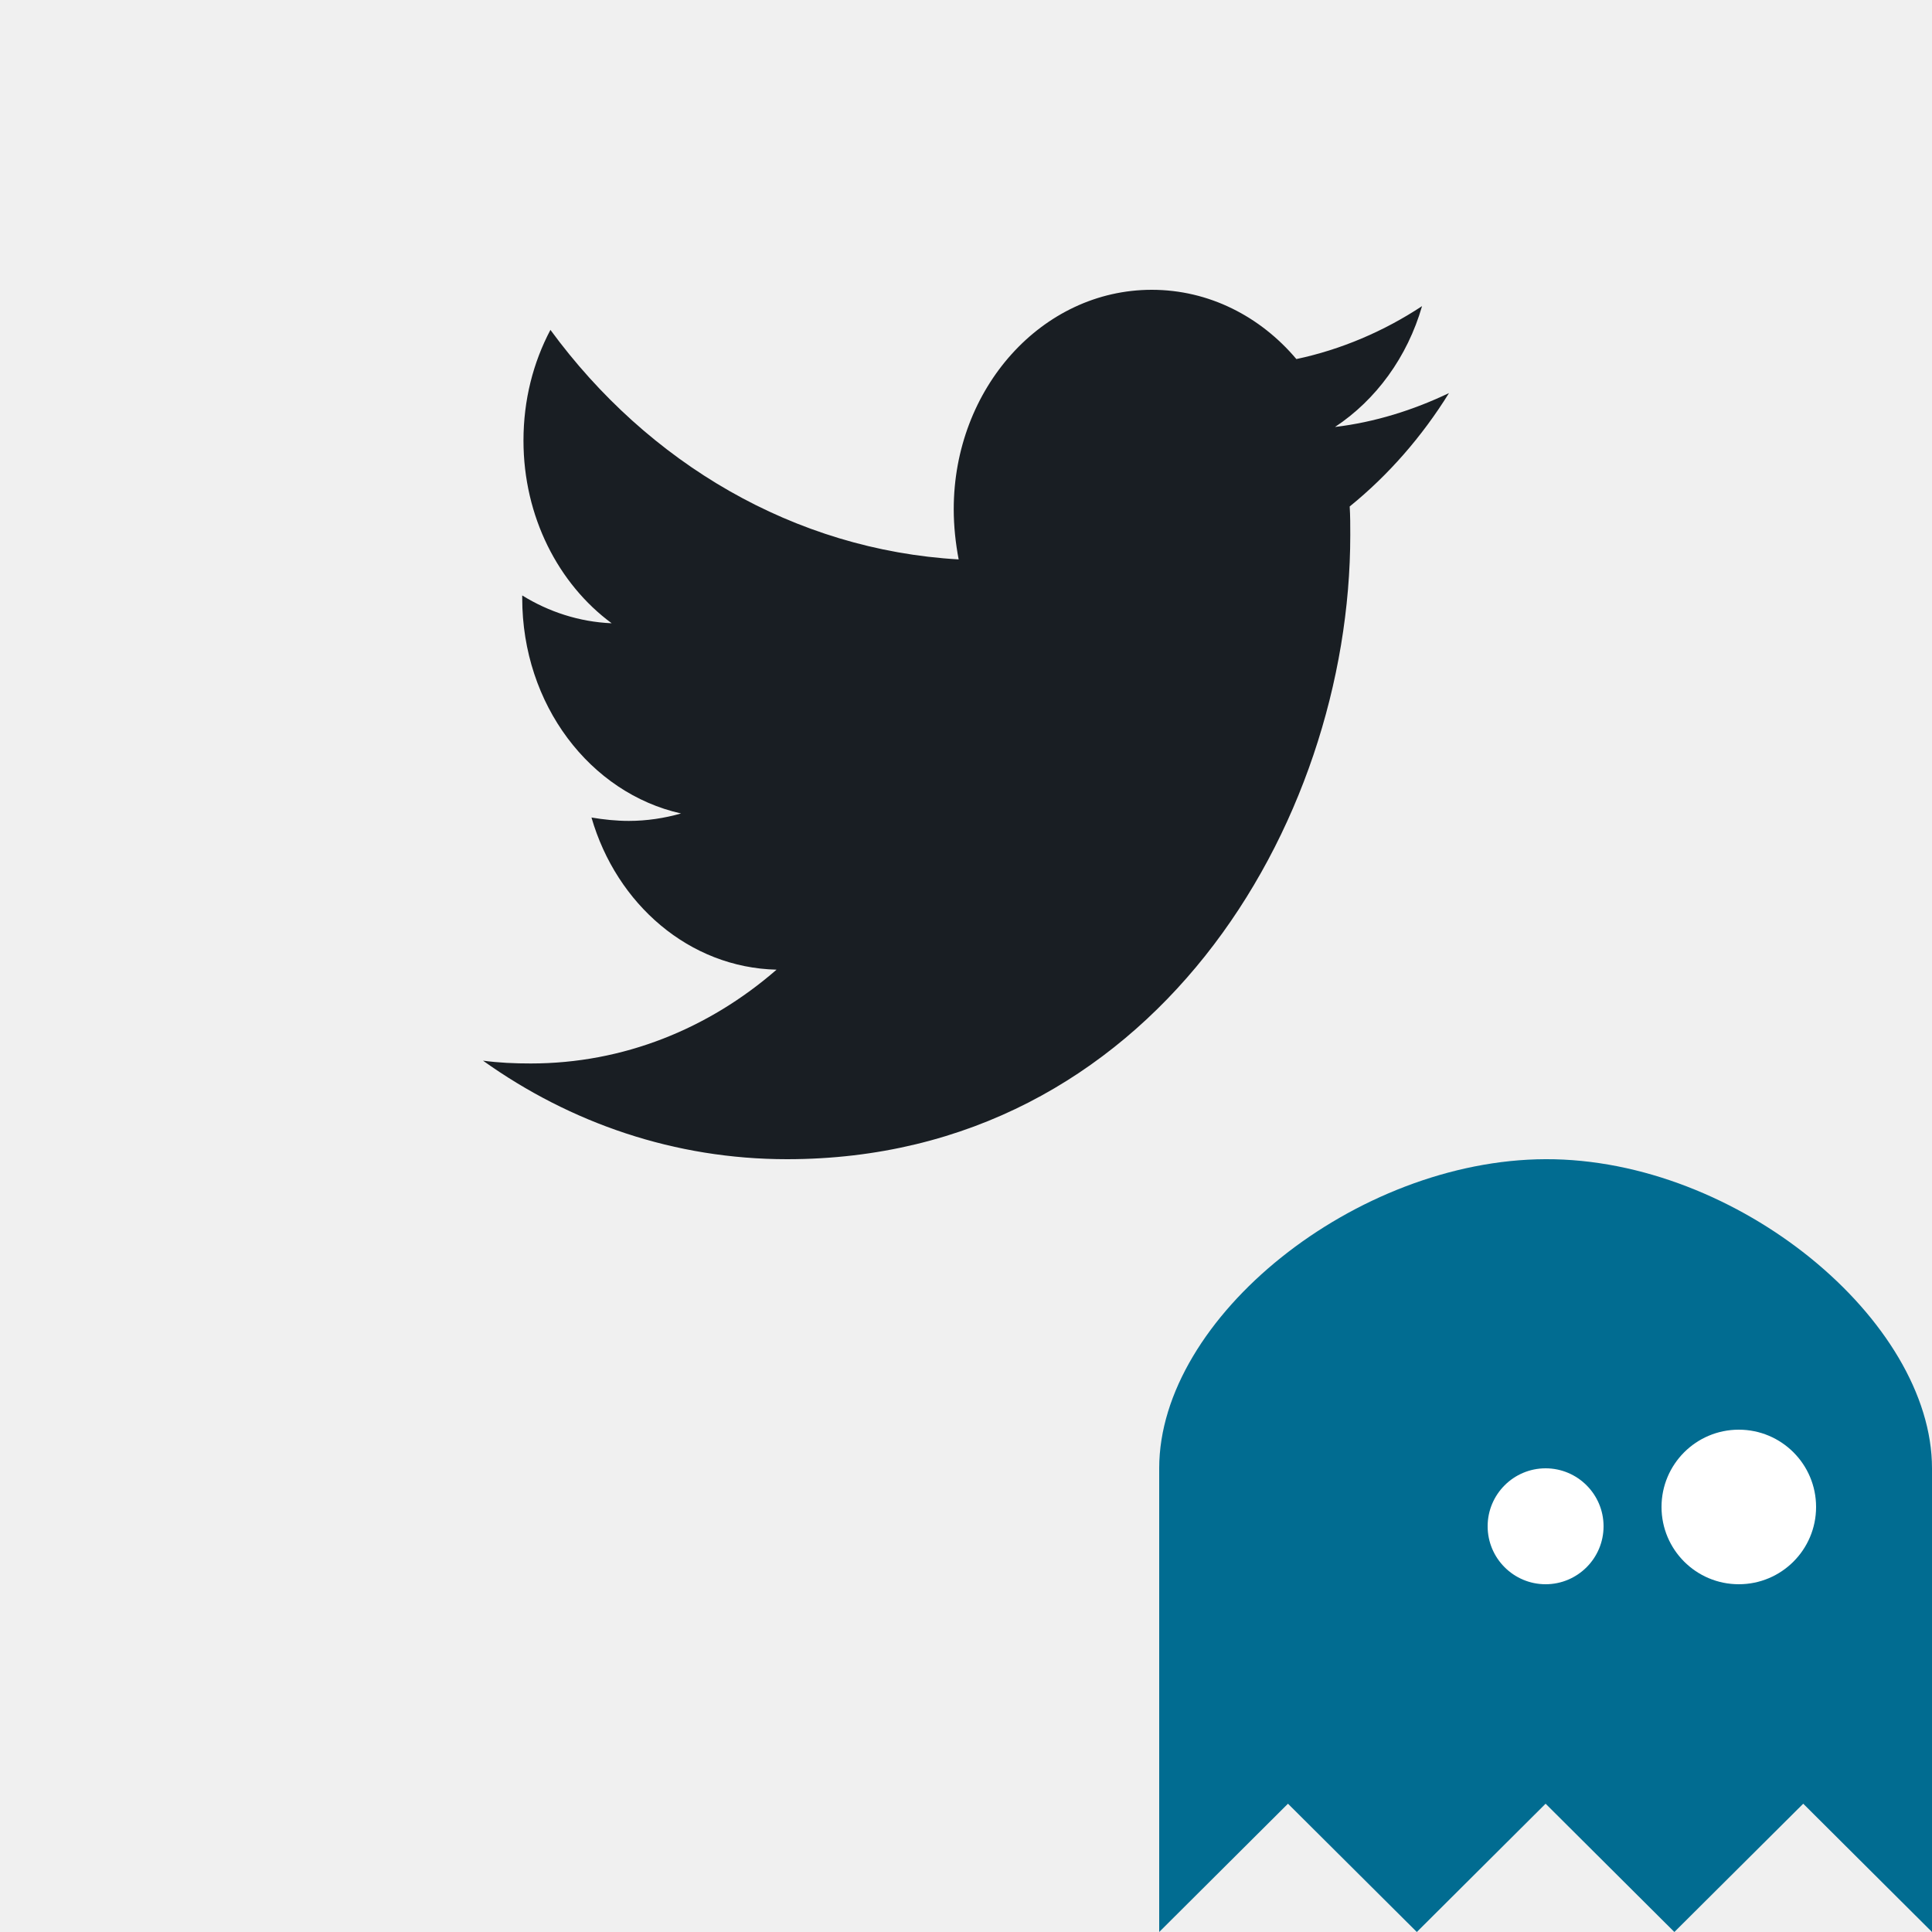
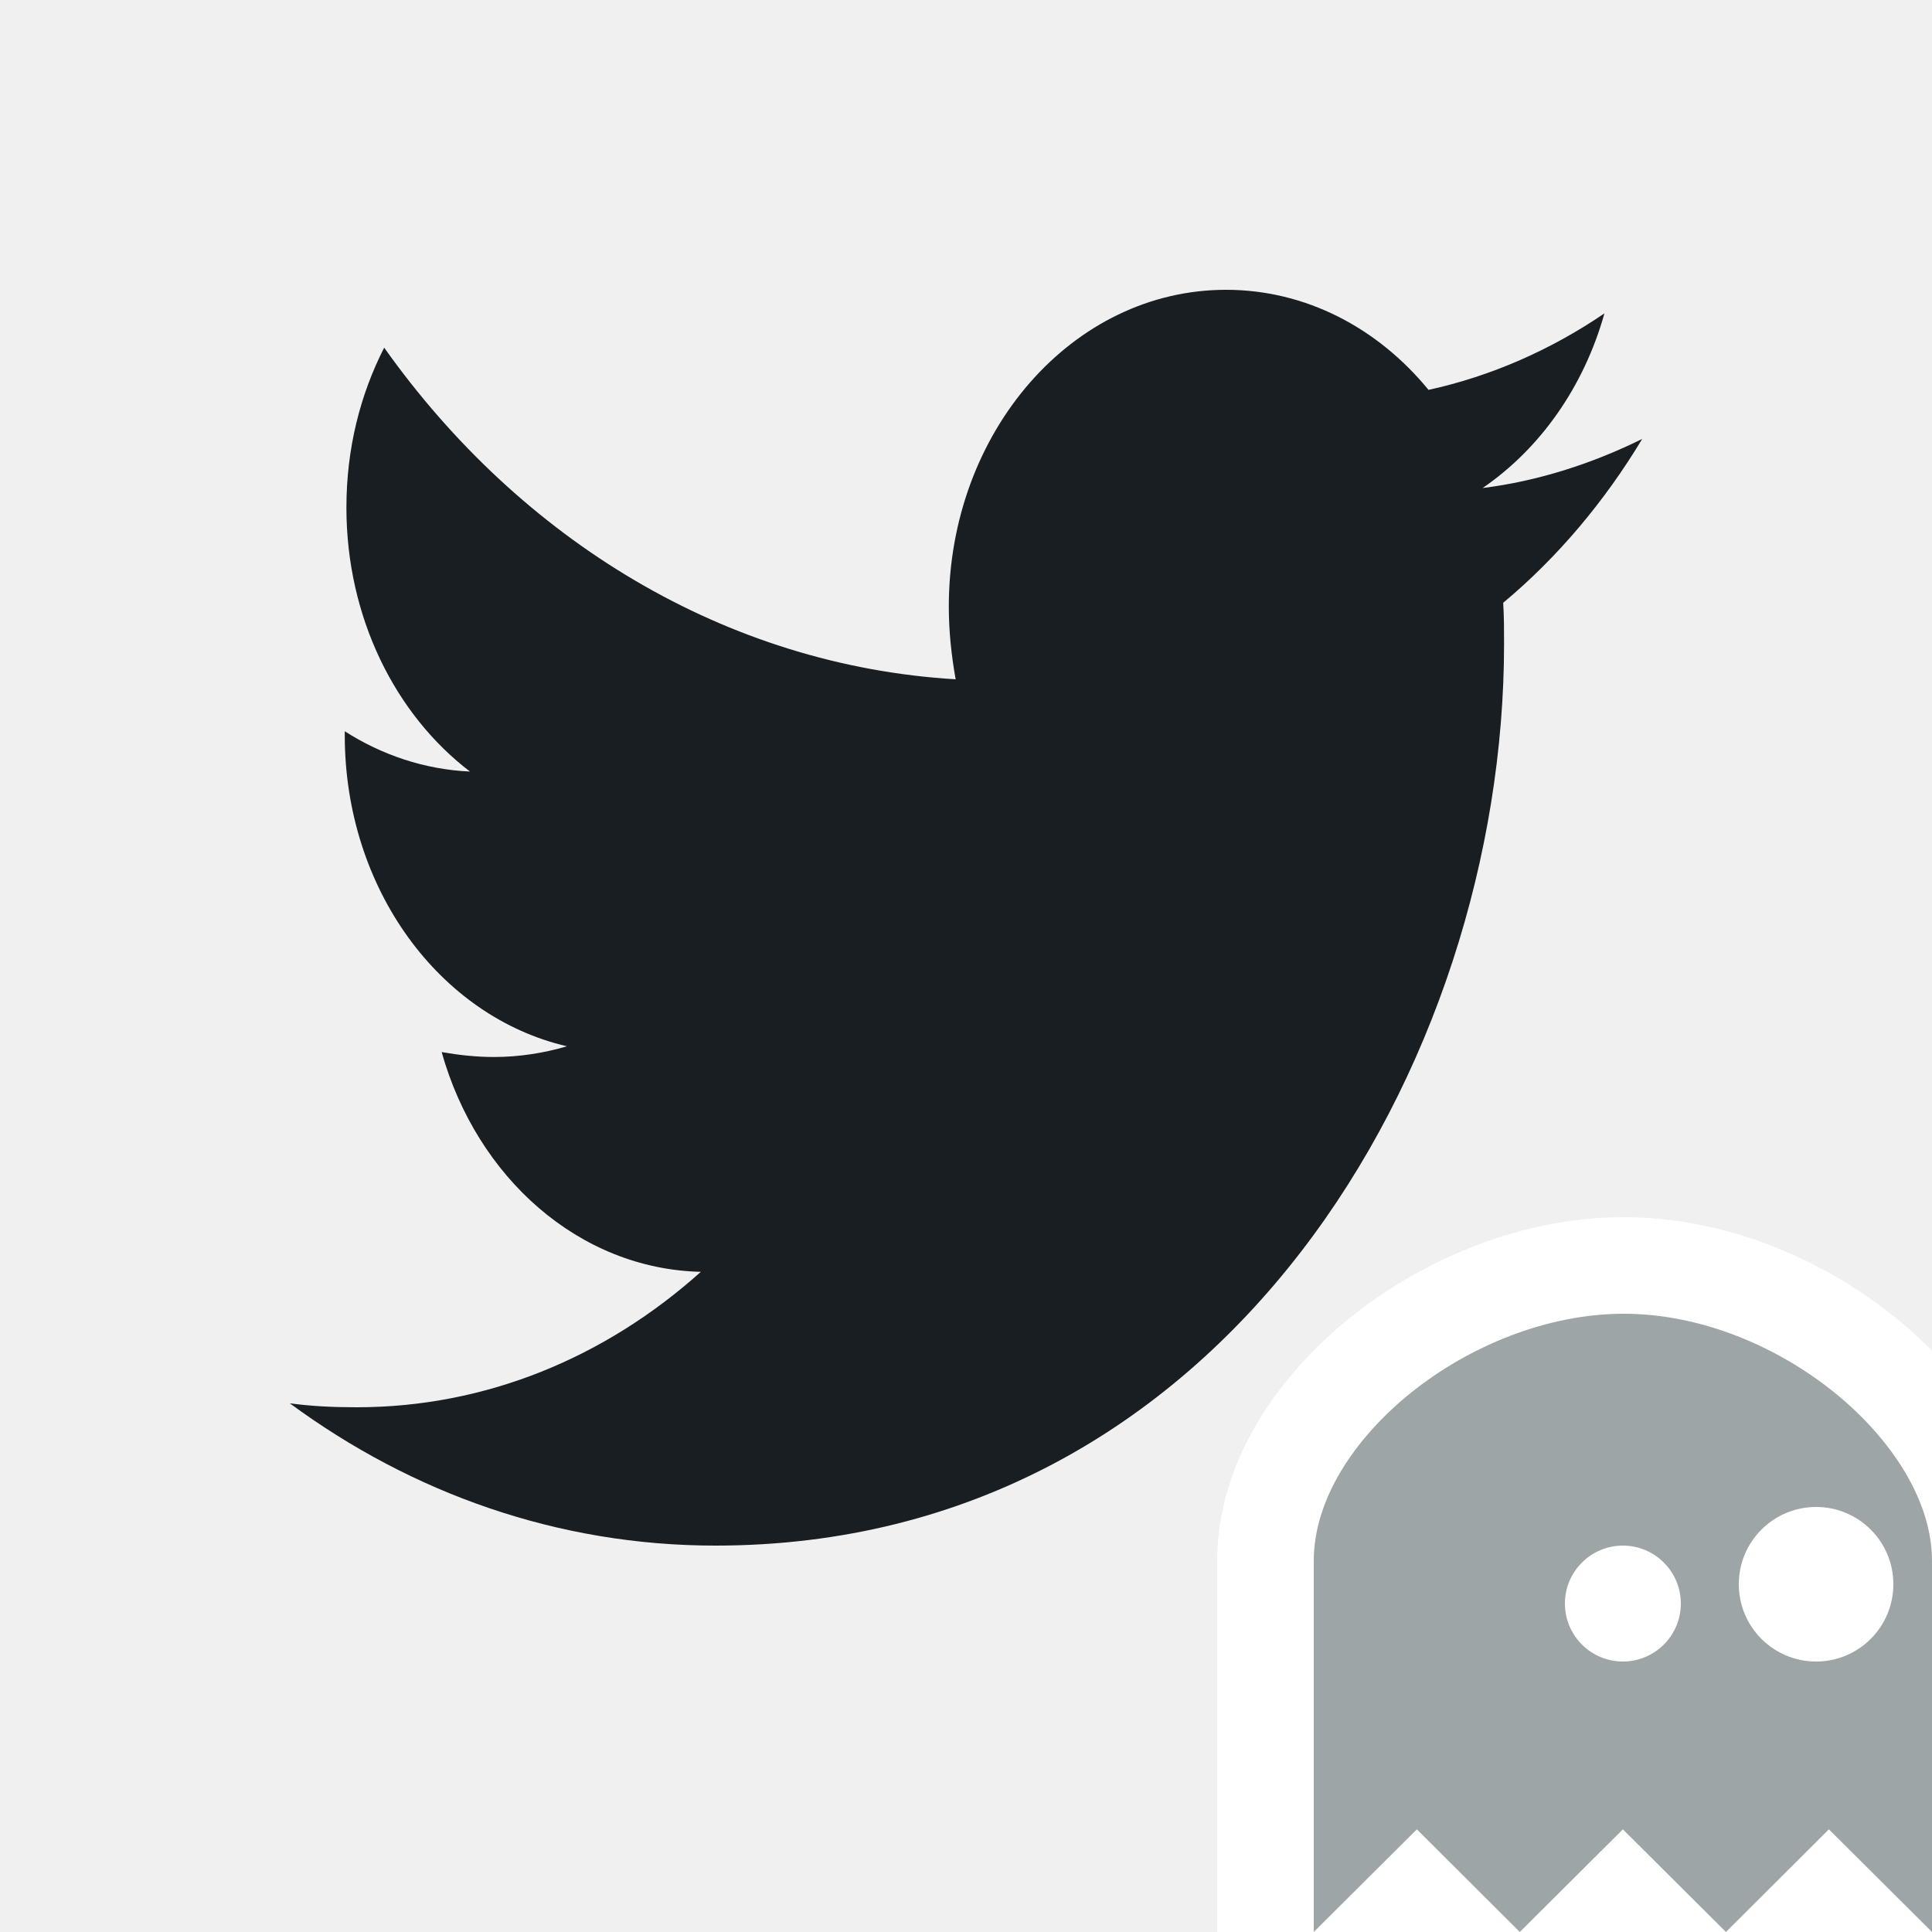
<svg xmlns="http://www.w3.org/2000/svg" width="20" height="20" viewBox="0 0 20 20" fill="none">
  <g id="twitter">
-     <path id="Vector" d="M8.972 2.243C8.978 2.341 8.978 2.44 8.978 2.538C8.978 5.541 6.916 9 3.147 9C1.986 9 0.907 8.627 0 7.98C0.165 8.002 0.324 8.009 0.495 8.009C1.453 8.009 2.335 7.65 3.039 7.038C2.138 7.017 1.383 6.363 1.123 5.463C1.25 5.484 1.377 5.498 1.51 5.498C1.694 5.498 1.878 5.47 2.05 5.421C1.11 5.21 0.406 4.296 0.406 3.192V3.164C0.679 3.333 0.996 3.438 1.332 3.452C0.78 3.045 0.419 2.348 0.419 1.561C0.419 1.139 0.52 0.752 0.698 0.415C1.707 1.793 3.223 2.693 4.924 2.791C4.892 2.623 4.873 2.447 4.873 2.271C4.873 1.02 5.787 1.58519e-08 6.923 1.58519e-08C7.513 1.58519e-08 8.046 0.274 8.42 0.717C8.883 0.619 9.327 0.429 9.721 0.169C9.569 0.696 9.245 1.139 8.82 1.42C9.232 1.371 9.632 1.245 10 1.069C9.721 1.519 9.372 1.919 8.972 2.243Z" transform="translate(5 3)" fill="#191E23" />
+     <rect width="20" height="20" fill="black" fill-opacity="0" />
+     <path id="Vector" d="M15.561 6.24C15.57 6.382 15.57 6.524 15.57 6.666C15.57 11.003 12.683 16 7.406 16C5.78 16 4.27 15.462 3 14.527C3.231 14.558 3.453 14.568 3.693 14.568C5.034 14.568 6.269 14.05 7.255 13.166C5.994 13.136 4.937 12.191 4.572 10.891C4.75 10.922 4.928 10.942 5.114 10.942C5.372 10.942 5.629 10.902 5.869 10.831C4.555 10.526 3.569 9.205 3.569 7.611V7.57C3.95 7.814 4.395 7.966 4.865 7.987C4.093 7.398 3.586 6.392 3.586 5.255C3.586 4.645 3.728 4.087 3.977 3.599C5.39 5.59 7.513 6.89 9.893 7.032C9.849 6.788 9.822 6.534 9.822 6.28C9.822 4.473 11.101 3 12.692 3C13.518 3 14.264 3.396 14.788 4.036C15.437 3.894 16.058 3.62 16.609 3.244C16.396 4.005 15.943 4.645 15.348 5.052C15.925 4.98 16.485 4.798 17 4.544C16.609 5.194 16.121 5.773 15.561 6.24V6.24Z" fill="#191E23" />
    <g id="Logo" clip-path="url(#clip0)">
-       <path id="Vector_2" d="M0 8V3.2C0 1.637 2.039 0.006 4 2.44141e-05C5.99 -0.006 8 1.676 8 3.2V8L6.667 6.672L5.333 8L4 6.672L2.667 8L1.333 6.672L0 8Z" transform="translate(12 11.9999)" fill="#016C91" />
-       <path id="Ellipse" d="M1.2 0.6C1.2 0.931 0.931 1.2 0.6 1.2C0.269 1.2 0 0.931 0 0.6C0 0.269 0.269 0 0.6 0C0.931 0 1.2 0.269 1.2 0.6Z" transform="translate(15.4 15.2)" fill="white" />
-       <path id="Ellipse_2" d="M1.6 0.8C1.6 1.242 1.242 1.6 0.8 1.6C0.358 1.6 0 1.242 0 0.8C0 0.358 0.358 0 0.8 0C1.242 0 1.6 0.358 1.6 0.8Z" transform="translate(17.2 14.8)" fill="white" />
+       <rect width="8" height="8" fill="black" fill-opacity="0" transform="translate(12 12)" />
+       <path id="Vector_2" d="M13.1 20V21.204L13.953 20.354L14.667 19.643L15.38 20.354L15.733 20.706L16.086 20.354L16.8 19.643L17.514 20.354L17.867 20.706L18.22 20.354L18.933 19.643L19.647 20.354L20.5 21.204V20V16.16C20.5 15.341 19.975 14.571 19.312 14.033C18.638 13.485 17.729 13.097 16.799 13.1C15.884 13.103 14.977 13.481 14.299 14.023C13.633 14.556 13.1 15.323 13.1 16.16V20Z" fill="#9EA5A7" stroke="white" />
+       <path id="Ellipse" d="M17.4 16.6C17.4 16.931 17.131 17.2 16.8 17.2C16.469 17.2 16.2 16.931 16.2 16.6C16.2 16.269 16.469 16 16.8 16C17.131 16 17.4 16.269 17.4 16.6Z" fill="white" />
+       <path id="Ellipse_2" d="M19.6 16.4C19.6 16.842 19.242 17.2 18.8 17.2C18.358 17.2 18 16.842 18 16.4C18 15.958 18.358 15.6 18.8 15.6C19.242 15.6 19.6 15.958 19.6 16.4Z" fill="white" />
    </g>
  </g>
  <defs>
    <clipPath id="clip0">
      <rect width="8" height="8" fill="white" transform="translate(12 12)" />
    </clipPath>
  </defs>
</svg>
